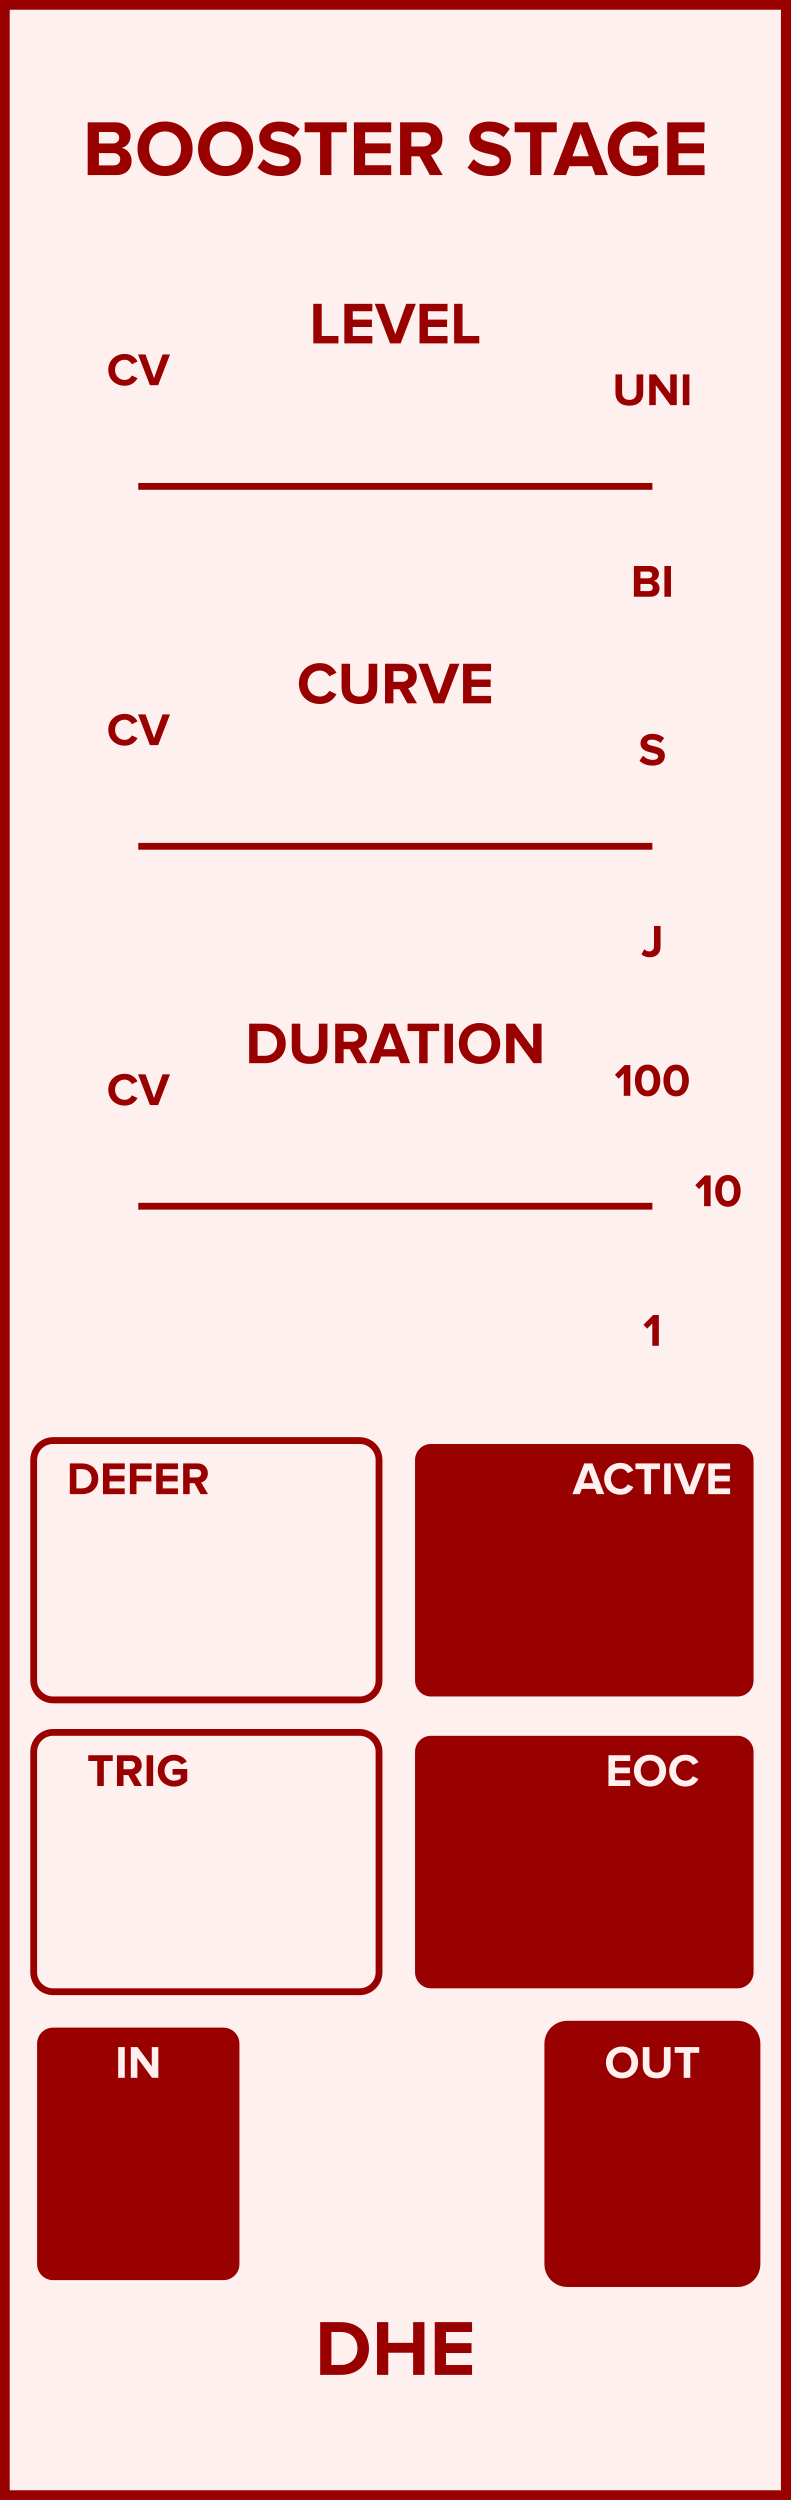
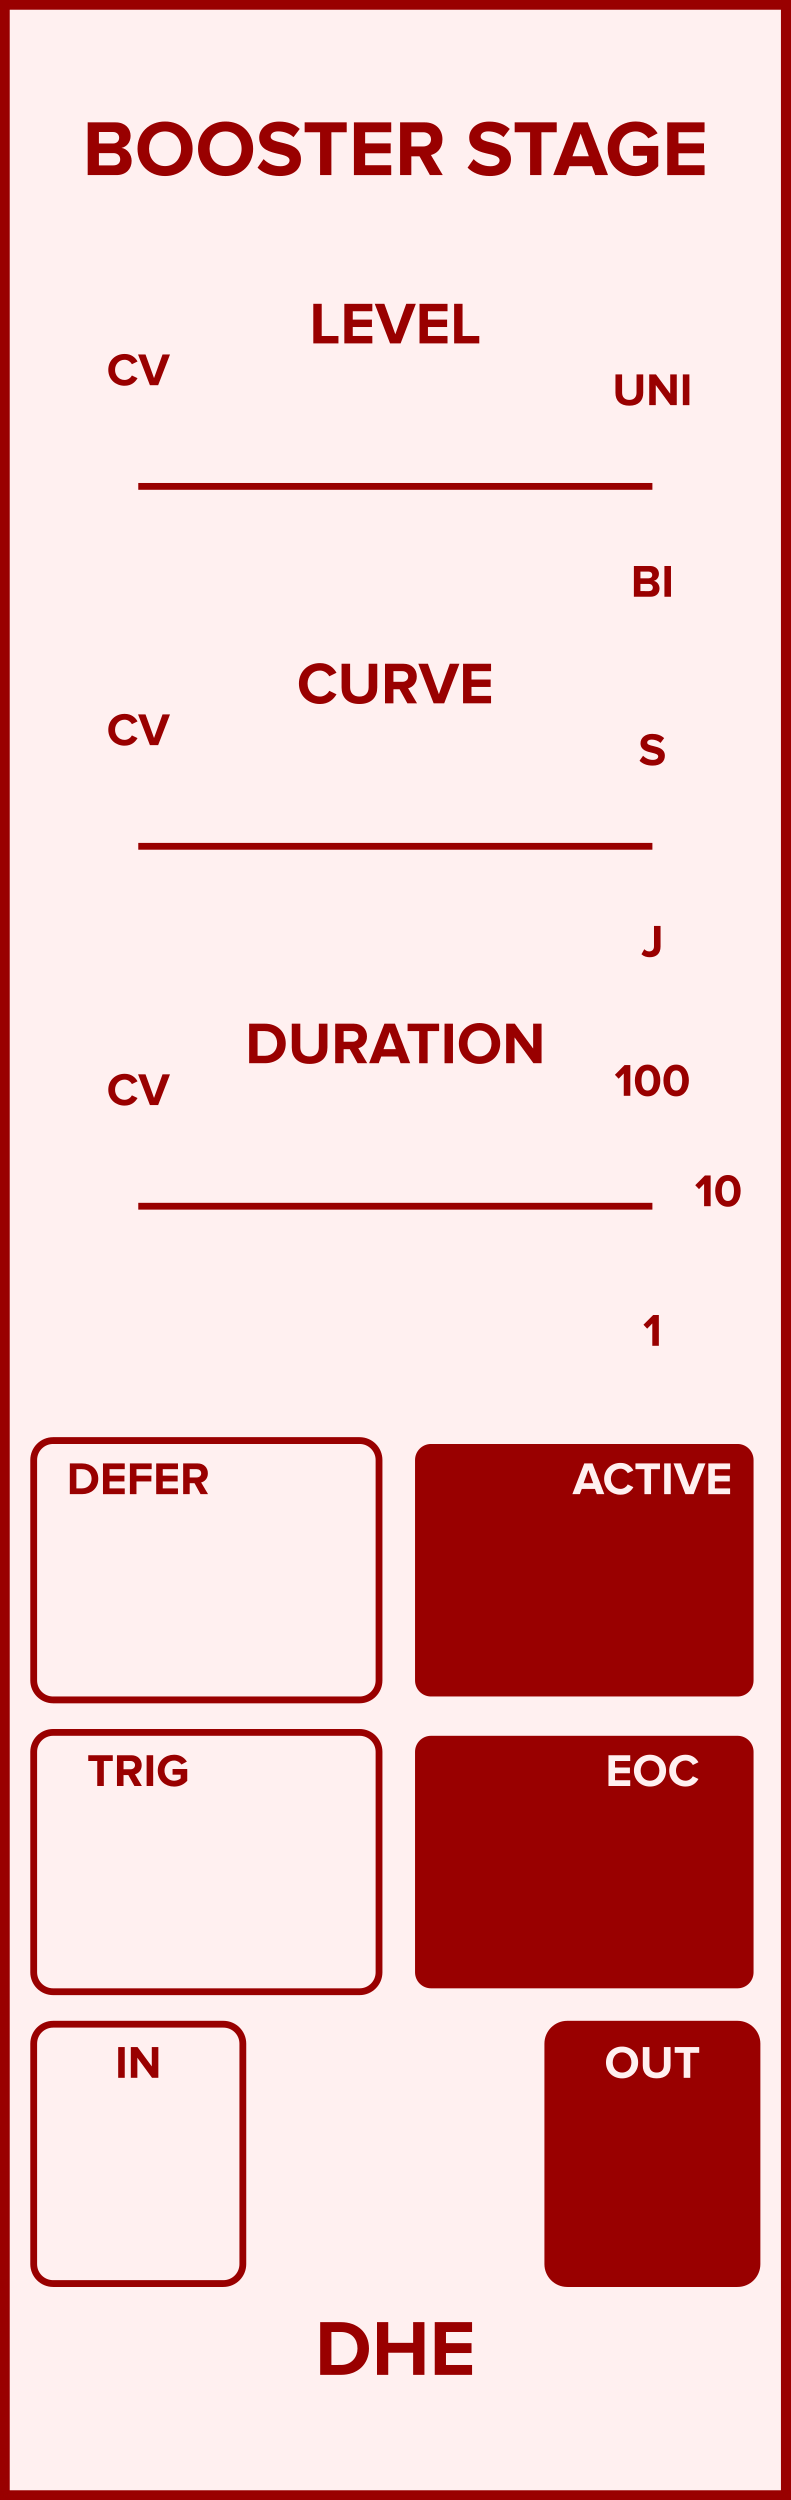
<svg xmlns="http://www.w3.org/2000/svg" id="svg66" height="379.429" width="120.0" version="1.1">
  <defs id="defs70" />
  <g id="g64" transform="scale(2.952756)">
    <path id="rect2" d="M 0,0 H 40.64 V 128.5 H 0 Z" style="fill:#fff0f0;stroke:#990000;stroke-width:1" />
    <g id="text4" style="font-weight:bold;font-size:4.064px;font-family:'Proxima Nova';text-anchor:middle;fill:#990000" aria-label="BOOSTER STAGE">
      <path id="path75" style="font-weight:bold;font-size:4.064px;font-family:'Proxima Nova';text-anchor:middle;fill:#990000" d="m 4.507,9 h 1.471 c 0.516,0 0.788,-0.325 0.788,-0.732 0,-0.341 -0.232,-0.622 -0.52,-0.666 0.256,-0.053 0.467,-0.28 0.467,-0.622 0,-0.362 -0.264,-0.691 -0.78,-0.691 h -1.426 z m 0.577,-1.626 v -0.589 h 0.723 c 0.195,0 0.317,0.126 0.317,0.297 0,0.171 -0.122,0.293 -0.317,0.293 z m 0,1.126 v -0.63 h 0.744 c 0.228,0 0.35,0.146 0.35,0.317 0,0.195 -0.13,0.313 -0.35,0.313 z" />
      <path id="path77" style="font-weight:bold;font-size:4.064px;font-family:'Proxima Nova';text-anchor:middle;fill:#990000" d="m 7.068,7.647 c 0,0.817 0.597,1.402 1.414,1.402 0.821,0 1.418,-0.585 1.418,-1.402 0,-0.817 -0.597,-1.402 -1.418,-1.402 -0.817,0 -1.414,0.585 -1.414,1.402 z m 2.239,0 c 0,0.504 -0.325,0.89 -0.825,0.89 -0.5,0 -0.821,-0.386 -0.821,-0.89 0,-0.508 0.321,-0.89 0.821,-0.89 0.5,0 0.825,0.382 0.825,0.89 z" />
      <path id="path79" style="font-weight:bold;font-size:4.064px;font-family:'Proxima Nova';text-anchor:middle;fill:#990000" d="m 10.179,7.647 c 0,0.817 0.597,1.402 1.414,1.402 0.821,0 1.418,-0.585 1.418,-1.402 0,-0.817 -0.597,-1.402 -1.418,-1.402 -0.817,0 -1.414,0.585 -1.414,1.402 z m 2.239,0 c 0,0.504 -0.325,0.89 -0.825,0.89 -0.5,0 -0.821,-0.386 -0.821,-0.89 0,-0.508 0.321,-0.89 0.821,-0.89 0.5,0 0.825,0.382 0.825,0.89 z" />
      <path id="path81" style="font-weight:bold;font-size:4.064px;font-family:'Proxima Nova';text-anchor:middle;fill:#990000" d="m 13.238,8.618 c 0.252,0.256 0.626,0.431 1.146,0.431 0.732,0 1.085,-0.374 1.085,-0.87 0,-0.614 -0.569,-0.748 -1.016,-0.853 -0.293,-0.069 -0.541,-0.126 -0.541,-0.301 0,-0.163 0.138,-0.272 0.386,-0.272 0.276,0 0.569,0.093 0.788,0.297 l 0.321,-0.423 c -0.268,-0.248 -0.626,-0.378 -1.057,-0.378 -0.638,0 -1.028,0.374 -1.028,0.825 0,0.618 0.569,0.74 1.012,0.841 0.297,0.073 0.549,0.13 0.549,0.329 0,0.154 -0.154,0.301 -0.471,0.301 -0.374,0 -0.671,-0.167 -0.862,-0.366 z" />
      <path id="path83" style="font-weight:bold;font-size:4.064px;font-family:'Proxima Nova';text-anchor:middle;fill:#990000" d="m 16.452,9 h 0.581 V 6.797 h 0.788 v -0.508 h -2.162 v 0.508 h 0.792 z" />
      <path id="path85" style="font-weight:bold;font-size:4.064px;font-family:'Proxima Nova';text-anchor:middle;fill:#990000" d="m 18.191,9 h 1.918 V 8.492 h -1.341 V 7.878 h 1.313 V 7.37 h -1.313 v -0.573 h 1.341 v -0.508 h -1.918 z" />
      <path id="path87" style="font-weight:bold;font-size:4.064px;font-family:'Proxima Nova';text-anchor:middle;fill:#990000" d="m 22.097,9 h 0.662 l -0.61,-1.032 c 0.293,-0.069 0.593,-0.325 0.593,-0.805 0,-0.504 -0.345,-0.874 -0.91,-0.874 H 20.564 V 9 H 21.142 V 8.037 h 0.423 z m 0.057,-1.837 c 0,0.228 -0.175,0.366 -0.406,0.366 H 21.142 V 6.797 h 0.606 c 0.232,0 0.406,0.138 0.406,0.366 z" />
      <path id="path89" style="font-weight:bold;font-size:4.064px;font-family:'Proxima Nova';text-anchor:middle;fill:#990000" d="m 24.033,8.618 c 0.252,0.256 0.626,0.431 1.146,0.431 0.732,0 1.085,-0.374 1.085,-0.87 0,-0.614 -0.569,-0.748 -1.016,-0.853 -0.293,-0.069 -0.541,-0.126 -0.541,-0.301 0,-0.163 0.138,-0.272 0.386,-0.272 0.276,0 0.569,0.093 0.788,0.297 l 0.321,-0.423 c -0.268,-0.248 -0.626,-0.378 -1.057,-0.378 -0.638,0 -1.028,0.374 -1.028,0.825 0,0.618 0.569,0.74 1.012,0.841 0.297,0.073 0.549,0.13 0.549,0.329 0,0.154 -0.154,0.301 -0.471,0.301 -0.374,0 -0.671,-0.167 -0.862,-0.366 z" />
      <path id="path91" style="font-weight:bold;font-size:4.064px;font-family:'Proxima Nova';text-anchor:middle;fill:#990000" d="m 27.247,9 h 0.581 V 6.797 h 0.788 v -0.508 h -2.162 v 0.508 h 0.792 z" />
      <path id="path93" style="font-weight:bold;font-size:4.064px;font-family:'Proxima Nova';text-anchor:middle;fill:#990000" d="M 30.594,9 H 31.252 L 30.208,6.289 H 29.484 L 28.436,9 h 0.658 l 0.171,-0.459 h 1.162 z M 29.846,6.866 30.268,8.033 H 29.423 Z" />
      <path id="path95" style="font-weight:bold;font-size:4.064px;font-family:'Proxima Nova';text-anchor:middle;fill:#990000" d="m 31.237,7.647 c 0,0.853 0.65,1.406 1.443,1.406 0.492,0 0.878,-0.203 1.154,-0.512 V 7.5 H 32.542 V 8.004 h 0.715 v 0.325 c -0.11,0.102 -0.337,0.207 -0.577,0.207 -0.492,0 -0.849,-0.378 -0.849,-0.89 0,-0.512 0.358,-0.89 0.849,-0.89 0.289,0 0.52,0.163 0.642,0.354 l 0.48,-0.26 c -0.203,-0.321 -0.557,-0.606 -1.122,-0.606 -0.792,0 -1.443,0.545 -1.443,1.402 z" />
      <path id="path97" style="font-weight:bold;font-size:4.064px;font-family:'Proxima Nova';text-anchor:middle;fill:#990000" d="m 34.296,9 h 1.918 V 8.492 h -1.341 V 7.878 h 1.313 V 7.37 h -1.313 v -0.573 h 1.341 v -0.508 h -1.918 z" />
    </g>
    <g id="text6" style="font-weight:bold;font-size:4.064px;font-family:'Proxima Nova';dominant-baseline:hanging;text-anchor:middle;fill:#990000" aria-label="DHE">
      <path id="path100" style="font-weight:bold;font-size:4.064px;font-family:'Proxima Nova';dominant-baseline:hanging;text-anchor:middle;fill:#990000" d="m 16.457,122.068 h 1.069 c 0.849,0 1.439,-0.536 1.439,-1.353 0,-0.817 -0.589,-1.357 -1.439,-1.357 h -1.069 z m 0.577,-0.508 v -1.695 h 0.492 c 0.557,0 0.849,0.37 0.849,0.849 0,0.459 -0.313,0.845 -0.849,0.845 z" />
      <path id="path102" style="font-weight:bold;font-size:4.064px;font-family:'Proxima Nova';dominant-baseline:hanging;text-anchor:middle;fill:#990000" d="m 21.235,122.068 h 0.581 v -2.711 h -0.581 v 1.065 h -1.28 v -1.065 h -0.577 v 2.711 h 0.577 v -1.138 h 1.28 z" />
      <path id="path104" style="font-weight:bold;font-size:4.064px;font-family:'Proxima Nova';dominant-baseline:hanging;text-anchor:middle;fill:#990000" d="m 22.346,122.068 h 1.918 v -0.508 h -1.341 v -0.614 h 1.313 v -0.508 h -1.313 v -0.573 h 1.341 v -0.508 H 22.346 Z" />
    </g>
    <path id="line8" d="M 7.107,25 H 33.533" style="stroke:#990000;stroke-width:0.35" />
    <g id="text10" style="font-weight:bold;font-size:2.371px;font-family:'Proxima Nova';text-anchor:middle;fill:#990000" aria-label="CV">
      <path id="path108" style="font-weight:bold;font-size:2.371px;font-family:'Proxima Nova';text-anchor:middle;fill:#990000" d="m 6.408,19.828 c 0.348,0 0.548,-0.192 0.661,-0.389 L 6.78,19.3 c -0.066,0.13 -0.209,0.23 -0.372,0.23 -0.287,0 -0.495,-0.22 -0.495,-0.519 0,-0.299 0.209,-0.519 0.495,-0.519 0.164,0 0.306,0.102 0.372,0.23 L 7.07,18.579 C 6.958,18.382 6.757,18.193 6.408,18.193 c -0.474,0 -0.842,0.332 -0.842,0.818 0,0.486 0.367,0.818 0.842,0.818 z" />
      <path id="path110" style="font-weight:bold;font-size:2.371px;font-family:'Proxima Nova';text-anchor:middle;fill:#990000" d="M 7.706,19.8 H 8.128 L 8.738,18.219 H 8.354 L 7.917,19.435 7.479,18.219 h -0.384 z" />
    </g>
    <g id="text12" style="font-weight:bold;font-size:3.048px;font-family:'Proxima Nova';text-anchor:middle;fill:#990000" aria-label="LEVEL">
      <path id="path113" style="font-weight:bold;font-size:3.048px;font-family:'Proxima Nova';text-anchor:middle;fill:#990000" d="m 16.104,17.65 h 1.292 v -0.381 h -0.86 v -1.652 h -0.433 z" />
      <path id="path115" style="font-weight:bold;font-size:3.048px;font-family:'Proxima Nova';text-anchor:middle;fill:#990000" d="m 17.699,17.65 h 1.439 v -0.381 h -1.006 v -0.46 h 0.985 v -0.381 h -0.985 v -0.43 h 1.006 v -0.381 h -1.439 z" />
      <path id="path117" style="font-weight:bold;font-size:3.048px;font-family:'Proxima Nova';text-anchor:middle;fill:#990000" d="m 20.049,17.65 h 0.543 l 0.783,-2.033 h -0.494 l -0.561,1.564 -0.564,-1.564 h -0.494 z" />
      <path id="path119" style="font-weight:bold;font-size:3.048px;font-family:'Proxima Nova';text-anchor:middle;fill:#990000" d="m 21.563,17.65 h 1.439 v -0.381 h -1.006 v -0.46 h 0.985 v -0.381 h -0.985 v -0.43 h 1.006 v -0.381 h -1.439 z" />
      <path id="path121" style="font-weight:bold;font-size:3.048px;font-family:'Proxima Nova';text-anchor:middle;fill:#990000" d="m 23.343,17.65 h 1.292 v -0.381 h -0.86 v -1.652 h -0.433 z" />
    </g>
    <g id="text14" style="font-weight:bold;font-size:2.371px;font-family:'Proxima Nova';text-anchor:middle;fill:#990000" aria-label="UNI">
      <path id="path124" style="font-weight:bold;font-size:2.371px;font-family:'Proxima Nova';text-anchor:middle;fill:#990000" d="m 31.634,20.194 c 0,0.389 0.232,0.659 0.714,0.659 0.481,0 0.714,-0.268 0.714,-0.661 v -0.948 h -0.344 v 0.939 c 0,0.22 -0.126,0.372 -0.37,0.372 -0.244,0 -0.372,-0.152 -0.372,-0.372 v -0.939 h -0.341 z" />
      <path id="path126" style="font-weight:bold;font-size:2.371px;font-family:'Proxima Nova';text-anchor:middle;fill:#990000" d="M 34.461,20.825 H 34.786 v -1.581 h -0.337 v 0.993 L 33.716,19.244 h -0.346 v 1.581 h 0.337 v -1.031 z" />
      <path id="path128" style="font-weight:bold;font-size:2.371px;font-family:'Proxima Nova';text-anchor:middle;fill:#990000" d="m 35.097,20.825 h 0.337 V 19.244 H 35.097 Z" />
    </g>
    <g id="text16" style="font-weight:bold;font-size:2.371px;font-family:'Proxima Nova';dominant-baseline:hanging;text-anchor:middle;fill:#990000" aria-label="BI">
      <path id="path131" style="font-weight:bold;font-size:2.371px;font-family:'Proxima Nova';dominant-baseline:hanging;text-anchor:middle;fill:#990000" d="m 32.581,30.673 h 0.858 c 0.301,0 0.46,-0.19 0.46,-0.427 0,-0.199 -0.135,-0.363 -0.303,-0.389 0.149,-0.031 0.273,-0.164 0.273,-0.363 0,-0.211 -0.154,-0.403 -0.455,-0.403 h -0.832 z m 0.337,-0.948 v -0.344 h 0.422 c 0.114,0 0.185,0.073 0.185,0.173 0,0.1 -0.071,0.171 -0.185,0.171 z m 0,0.657 v -0.367 h 0.434 c 0.133,0 0.204,0.085 0.204,0.185 0,0.114 -0.076,0.183 -0.204,0.183 z" />
      <path id="path133" style="font-weight:bold;font-size:2.371px;font-family:'Proxima Nova';dominant-baseline:hanging;text-anchor:middle;fill:#990000" d="m 34.151,30.673 h 0.337 v -1.581 h -0.337 z" />
    </g>
    <path id="line18" d="M 7.107,43.5 H 33.533" style="stroke:#990000;stroke-width:0.35" />
    <g id="text20" style="font-weight:bold;font-size:2.371px;font-family:'Proxima Nova';text-anchor:middle;fill:#990000" aria-label="CV">
      <path id="path137" style="font-weight:bold;font-size:2.371px;font-family:'Proxima Nova';text-anchor:middle;fill:#990000" d="m 6.408,38.328 c 0.348,0 0.548,-0.192 0.661,-0.389 L 6.78,37.8 c -0.066,0.13 -0.209,0.23 -0.372,0.23 -0.287,0 -0.495,-0.22 -0.495,-0.519 0,-0.299 0.209,-0.519 0.495,-0.519 0.164,0 0.306,0.102 0.372,0.23 L 7.07,37.079 C 6.958,36.882 6.757,36.693 6.408,36.693 c -0.474,0 -0.842,0.332 -0.842,0.818 0,0.486 0.367,0.818 0.842,0.818 z" />
      <path id="path139" style="font-weight:bold;font-size:2.371px;font-family:'Proxima Nova';text-anchor:middle;fill:#990000" d="M 7.706,38.3 H 8.128 L 8.738,36.719 H 8.354 L 7.917,37.935 7.479,36.719 h -0.384 z" />
    </g>
    <g id="text22" style="font-weight:bold;font-size:3.048px;font-family:'Proxima Nova';text-anchor:middle;fill:#990000" aria-label="CURVE">
      <path id="path142" style="font-weight:bold;font-size:3.048px;font-family:'Proxima Nova';text-anchor:middle;fill:#990000" d="m 16.446,36.187 c 0.448,0 0.704,-0.247 0.85,-0.5 l -0.372,-0.18 c -0.085,0.168 -0.268,0.296 -0.479,0.296 -0.369,0 -0.637,-0.283 -0.637,-0.668 0,-0.384 0.268,-0.668 0.637,-0.668 0.21,0 0.393,0.131 0.479,0.296 l 0.372,-0.183 c -0.143,-0.253 -0.402,-0.497 -0.85,-0.497 -0.61,0 -1.082,0.427 -1.082,1.052 0,0.625 0.472,1.052 1.082,1.052 z" />
      <path id="path144" style="font-weight:bold;font-size:3.048px;font-family:'Proxima Nova';text-anchor:middle;fill:#990000" d="m 17.557,35.339 c 0,0.5 0.299,0.847 0.917,0.847 0.619,0 0.917,-0.344 0.917,-0.85 v -1.219 h -0.442 v 1.207 c 0,0.283 -0.162,0.479 -0.475,0.479 -0.314,0 -0.479,-0.195 -0.479,-0.479 v -1.207 h -0.439 z" />
      <path id="path146" style="font-weight:bold;font-size:3.048px;font-family:'Proxima Nova';text-anchor:middle;fill:#990000" d="m 20.938,36.15 h 0.497 l -0.457,-0.774 c 0.219,-0.052 0.445,-0.244 0.445,-0.604 0,-0.378 -0.259,-0.655 -0.683,-0.655 h -0.951 v 2.033 h 0.433 v -0.722 h 0.317 z m 0.043,-1.378 c 0,0.171 -0.131,0.274 -0.305,0.274 h -0.454 v -0.549 h 0.454 c 0.174,0 0.305,0.104 0.305,0.274 z" />
      <path id="path148" style="font-weight:bold;font-size:3.048px;font-family:'Proxima Nova';text-anchor:middle;fill:#990000" d="m 22.288,36.15 h 0.543 l 0.783,-2.033 h -0.494 l -0.561,1.564 -0.564,-1.564 h -0.494 z" />
      <path id="path150" style="font-weight:bold;font-size:3.048px;font-family:'Proxima Nova';text-anchor:middle;fill:#990000" d="m 23.801,36.15 h 1.439 v -0.381 h -1.006 v -0.46 h 0.985 v -0.381 h -0.985 v -0.43 h 1.006 v -0.381 H 23.801 Z" />
    </g>
    <g id="text24" style="font-weight:bold;font-size:2.371px;font-family:'Proxima Nova';text-anchor:middle;fill:#990000" aria-label="S">
      <path id="path153" style="font-weight:bold;font-size:2.371px;font-family:'Proxima Nova';text-anchor:middle;fill:#990000" d="m 32.872,39.102 c 0.147,0.149 0.365,0.251 0.669,0.251 0.427,0 0.633,-0.218 0.633,-0.507 0,-0.358 -0.332,-0.436 -0.593,-0.498 -0.171,-0.04 -0.315,-0.073 -0.315,-0.175 0,-0.095 0.081,-0.159 0.225,-0.159 0.161,0 0.332,0.055 0.46,0.173 l 0.187,-0.247 c -0.156,-0.145 -0.365,-0.22 -0.616,-0.22 -0.372,0 -0.6,0.218 -0.6,0.481 0,0.36 0.332,0.431 0.59,0.491 0.173,0.043 0.32,0.076 0.32,0.192 0,0.09 -0.09,0.175 -0.275,0.175 -0.218,0 -0.391,-0.097 -0.503,-0.213 z" />
    </g>
    <g id="text26" style="font-weight:bold;font-size:2.371px;font-family:'Proxima Nova';dominant-baseline:hanging;text-anchor:middle;fill:#990000" aria-label="J">
      <path id="path156" style="font-weight:bold;font-size:2.371px;font-family:'Proxima Nova';dominant-baseline:hanging;text-anchor:middle;fill:#990000" d="m 32.971,49.048 c 0.114,0.111 0.266,0.154 0.424,0.154 0.325,0 0.557,-0.173 0.557,-0.548 v -1.062 h -0.337 v 1.057 c 0,0.154 -0.097,0.254 -0.247,0.254 -0.109,0 -0.19,-0.055 -0.251,-0.114 z" />
    </g>
    <path id="line28" d="M 7.107,62 H 33.533" style="stroke:#990000;stroke-width:0.35" />
    <g id="text30" style="font-weight:bold;font-size:2.371px;font-family:'Proxima Nova';text-anchor:middle;fill:#990000" aria-label="CV">
      <path id="path160" style="font-weight:bold;font-size:2.371px;font-family:'Proxima Nova';text-anchor:middle;fill:#990000" d="m 6.408,56.828 c 0.348,0 0.548,-0.192 0.661,-0.389 L 6.78,56.3 c -0.066,0.13 -0.209,0.23 -0.372,0.23 -0.287,0 -0.495,-0.22 -0.495,-0.519 0,-0.299 0.209,-0.519 0.495,-0.519 0.164,0 0.306,0.102 0.372,0.23 L 7.07,55.579 C 6.958,55.382 6.757,55.193 6.408,55.193 c -0.474,0 -0.842,0.332 -0.842,0.818 0,0.486 0.367,0.818 0.842,0.818 z" />
      <path id="path162" style="font-weight:bold;font-size:2.371px;font-family:'Proxima Nova';text-anchor:middle;fill:#990000" d="M 7.706,56.8 H 8.128 L 8.738,55.219 H 8.354 L 7.917,56.435 7.479,55.219 h -0.384 z" />
    </g>
    <g id="text32" style="font-weight:bold;font-size:3.048px;font-family:'Proxima Nova';text-anchor:middle;fill:#990000" aria-label="DURATION">
      <path id="path165" style="font-weight:bold;font-size:3.048px;font-family:'Proxima Nova';text-anchor:middle;fill:#990000" d="m 12.806,54.65 h 0.802 c 0.637,0 1.079,-0.402 1.079,-1.015 0,-0.613 -0.442,-1.018 -1.079,-1.018 h -0.802 z m 0.433,-0.381 v -1.271 h 0.369 c 0.418,0 0.637,0.277 0.637,0.637 0,0.344 -0.235,0.634 -0.637,0.634 z" />
      <path id="path167" style="font-weight:bold;font-size:3.048px;font-family:'Proxima Nova';text-anchor:middle;fill:#990000" d="m 14.997,53.839 c 0,0.5 0.299,0.847 0.917,0.847 0.619,0 0.917,-0.344 0.917,-0.85 v -1.219 h -0.442 v 1.207 c 0,0.283 -0.162,0.479 -0.475,0.479 -0.314,0 -0.479,-0.195 -0.479,-0.479 v -1.207 h -0.439 z" />
      <path id="path169" style="font-weight:bold;font-size:3.048px;font-family:'Proxima Nova';text-anchor:middle;fill:#990000" d="M 18.378,54.65 H 18.875 L 18.418,53.876 c 0.219,-0.052 0.445,-0.244 0.445,-0.604 0,-0.378 -0.259,-0.655 -0.683,-0.655 h -0.951 v 2.033 h 0.433 v -0.722 h 0.317 z m 0.043,-1.378 c 0,0.171 -0.131,0.274 -0.305,0.274 h -0.454 v -0.549 h 0.454 c 0.174,0 0.305,0.104 0.305,0.274 z" />
      <path id="path171" style="font-weight:bold;font-size:3.048px;font-family:'Proxima Nova';text-anchor:middle;fill:#990000" d="m 20.59,54.65 h 0.494 l -0.783,-2.033 h -0.543 l -0.786,2.033 h 0.494 l 0.128,-0.344 h 0.872 z m -0.561,-1.6 0.317,0.875 h -0.634 z" />
      <path id="path173" style="font-weight:bold;font-size:3.048px;font-family:'Proxima Nova';text-anchor:middle;fill:#990000" d="m 21.544,54.65 h 0.436 v -1.652 h 0.591 v -0.381 H 20.95 v 0.381 h 0.594 z" />
      <path id="path175" style="font-weight:bold;font-size:3.048px;font-family:'Proxima Nova';text-anchor:middle;fill:#990000" d="m 22.849,54.65 h 0.433 v -2.033 h -0.433 z" />
      <path id="path177" style="font-weight:bold;font-size:3.048px;font-family:'Proxima Nova';text-anchor:middle;fill:#990000" d="m 23.585,53.635 c 0,0.613 0.448,1.052 1.061,1.052 0.616,0 1.064,-0.439 1.064,-1.052 0,-0.613 -0.448,-1.052 -1.064,-1.052 -0.613,0 -1.061,0.439 -1.061,1.052 z m 1.679,0 c 0,0.378 -0.244,0.668 -0.619,0.668 -0.375,0 -0.616,-0.29 -0.616,-0.668 0,-0.381 0.241,-0.668 0.616,-0.668 0.375,0 0.619,0.287 0.619,0.668 z" />
      <path id="path179" style="font-weight:bold;font-size:3.048px;font-family:'Proxima Nova';text-anchor:middle;fill:#990000" d="m 27.418,54.65 h 0.418 v -2.033 h -0.433 v 1.277 L 26.461,52.617 h -0.445 v 2.033 h 0.433 v -1.326 z" />
    </g>
    <g id="text34" style="font-weight:bold;font-size:2.371px;font-family:'Proxima Nova';text-anchor:middle;fill:#990000" aria-label="100">
      <path id="path182" style="font-weight:bold;font-size:2.371px;font-family:'Proxima Nova';text-anchor:middle;fill:#990000" d="m 32.061,56.325 h 0.337 v -1.581 h -0.294 l -0.498,0.5 0.192,0.202 0.263,-0.268 z" />
      <path id="path184" style="font-weight:bold;font-size:2.371px;font-family:'Proxima Nova';text-anchor:middle;fill:#990000" d="m 32.632,55.536 c 0,0.408 0.202,0.818 0.654,0.818 0.45,0 0.654,-0.41 0.654,-0.818 0,-0.408 -0.204,-0.816 -0.654,-0.816 -0.453,0 -0.654,0.408 -0.654,0.816 z m 0.965,0 c 0,0.292 -0.085,0.519 -0.311,0.519 -0.228,0 -0.313,-0.228 -0.313,-0.519 0,-0.292 0.085,-0.517 0.313,-0.517 0.225,0 0.311,0.225 0.311,0.517 z" />
      <path id="path186" style="font-weight:bold;font-size:2.371px;font-family:'Proxima Nova';text-anchor:middle;fill:#990000" d="m 34.1,55.536 c 0,0.408 0.202,0.818 0.654,0.818 0.45,0 0.654,-0.41 0.654,-0.818 0,-0.408 -0.204,-0.816 -0.654,-0.816 -0.453,0 -0.654,0.408 -0.654,0.816 z m 0.965,0 c 0,0.292 -0.085,0.519 -0.311,0.519 -0.228,0 -0.313,-0.228 -0.313,-0.519 0,-0.292 0.085,-0.517 0.313,-0.517 0.225,0 0.311,0.225 0.311,0.517 z" />
    </g>
    <g id="text36" style="font-weight:bold;font-size:2.371px;font-family:'Proxima Nova';dominant-baseline:hanging;text-anchor:middle;fill:#990000" aria-label="1">
      <path id="path189" style="font-weight:bold;font-size:2.371px;font-family:'Proxima Nova';dominant-baseline:hanging;text-anchor:middle;fill:#990000" d="m 33.528,69.173 h 0.337 V 67.592 h -0.294 l -0.498,0.5 0.192,0.202 0.263,-0.268 z" />
    </g>
    <g id="text38" style="font-weight:bold;font-size:2.371px;font-family:'Proxima Nova';fill:#990000" aria-label="10">
      <path id="path192" style="font-weight:bold;font-size:2.371px;font-family:'Proxima Nova';fill:#990000" d="m 36.19,62 h 0.337 v -1.581 h -0.294 l -0.498,0.5 0.192,0.202 0.263,-0.268 z" />
      <path id="path194" style="font-weight:bold;font-size:2.371px;font-family:'Proxima Nova';fill:#990000" d="m 36.761,61.211 c 0,0.408 0.202,0.818 0.654,0.818 0.45,0 0.654,-0.41 0.654,-0.818 0,-0.408 -0.204,-0.816 -0.654,-0.816 -0.453,0 -0.654,0.408 -0.654,0.816 z m 0.965,0 c 0,0.292 -0.085,0.519 -0.311,0.519 -0.228,0 -0.313,-0.228 -0.313,-0.519 0,-0.292 0.085,-0.517 0.313,-0.517 0.225,0 0.311,0.225 0.311,0.517 z" />
    </g>
    <path id="rect40" d="M 2.732,74.045 H 18.482 c 0.554,0 1,0.446 1,1 V 86.375 c 0,0.554 -0.446,1 -1,1 H 2.732 c -0.554,0 -1,-0.446 -1,-1 V 75.045 c 0,-0.554 0.446,-1 1,-1 z" style="fill:#fff0f0;stroke:#990000;stroke-width:0.35" />
    <g id="text42" style="font-weight:bold;font-size:2.371px;font-family:'Proxima Nova';text-anchor:middle;fill:#990000" aria-label="DEFER">
      <path id="path198" style="font-weight:bold;font-size:2.371px;font-family:'Proxima Nova';text-anchor:middle;fill:#990000" d="m 3.589,76.8 h 0.623 c 0.495,0 0.839,-0.313 0.839,-0.789 0,-0.477 -0.344,-0.792 -0.839,-0.792 H 3.589 Z M 3.926,76.504 v -0.989 h 0.287 c 0.325,0 0.495,0.216 0.495,0.495 0,0.268 -0.183,0.493 -0.495,0.493 z" />
      <path id="path200" style="font-weight:bold;font-size:2.371px;font-family:'Proxima Nova';text-anchor:middle;fill:#990000" d="M 5.293,76.8 H 6.412 V 76.504 h -0.782 V 76.146 H 6.395 V 75.849 H 5.63 v -0.334 h 0.782 V 75.219 H 5.293 Z" />
      <path id="path202" style="font-weight:bold;font-size:2.371px;font-family:'Proxima Nova';text-anchor:middle;fill:#990000" d="M 6.677,76.8 H 7.014 V 76.146 H 7.78 V 75.849 H 7.014 v -0.334 h 0.782 V 75.219 H 6.677 Z" />
      <path id="path204" style="font-weight:bold;font-size:2.371px;font-family:'Proxima Nova';text-anchor:middle;fill:#990000" d="M 8.029,76.8 H 9.148 V 76.504 h -0.782 V 76.146 H 9.132 V 75.849 H 8.366 v -0.334 h 0.782 V 75.219 H 8.029 Z" />
      <path id="path206" style="font-weight:bold;font-size:2.371px;font-family:'Proxima Nova';text-anchor:middle;fill:#990000" d="m 10.308,76.8 h 0.386 l -0.356,-0.602 c 0.171,-0.04 0.346,-0.19 0.346,-0.469 0,-0.294 -0.202,-0.51 -0.531,-0.51 H 9.414 v 1.581 h 0.337 v -0.562 h 0.247 z m 0.033,-1.072 c 0,0.133 -0.102,0.213 -0.237,0.213 H 9.75 v -0.427 h 0.353 c 0.135,0 0.237,0.081 0.237,0.213 z" />
    </g>
    <path id="rect44" d="m 22.158,74.045 h 15.75 c 0.554,0 1,0.446 1,1 V 86.375 c 0,0.554 -0.446,1 -1,1 h -15.75 c -0.554,0 -1,-0.446 -1,-1 V 75.045 c 0,-0.554 0.446,-1 1,-1 z" style="fill:#990000;stroke:#fff0f0;stroke-width:0.35" />
    <g id="text46" style="font-weight:bold;font-size:2.371px;font-family:'Proxima Nova';text-anchor:middle;fill:#fff0f0" aria-label="ACTIVE">
      <path id="path210" style="font-weight:bold;font-size:2.371px;font-family:'Proxima Nova';text-anchor:middle;fill:#fff0f0" d="m 30.678,76.8 h 0.384 l -0.609,-1.581 h -0.422 l -0.612,1.581 h 0.384 l 0.1,-0.268 h 0.678 z m -0.436,-1.245 0.247,0.68 h -0.493 z" />
      <path id="path212" style="font-weight:bold;font-size:2.371px;font-family:'Proxima Nova';text-anchor:middle;fill:#fff0f0" d="m 31.895,76.828 c 0.348,0 0.548,-0.192 0.661,-0.389 l -0.289,-0.14 c -0.066,0.13 -0.209,0.23 -0.372,0.23 -0.287,0 -0.495,-0.22 -0.495,-0.519 0,-0.299 0.209,-0.519 0.495,-0.519 0.164,0 0.306,0.102 0.372,0.23 l 0.289,-0.142 c -0.111,-0.197 -0.313,-0.386 -0.661,-0.386 -0.474,0 -0.842,0.332 -0.842,0.818 0,0.486 0.367,0.818 0.842,0.818 z" />
      <path id="path214" style="font-weight:bold;font-size:2.371px;font-family:'Proxima Nova';text-anchor:middle;fill:#fff0f0" d="m 33.124,76.8 h 0.339 v -1.285 h 0.46 v -0.296 h -1.261 v 0.296 h 0.462 z" />
      <path id="path216" style="font-weight:bold;font-size:2.371px;font-family:'Proxima Nova';text-anchor:middle;fill:#fff0f0" d="m 34.139,76.8 h 0.337 v -1.581 h -0.337 z" />
      <path id="path218" style="font-weight:bold;font-size:2.371px;font-family:'Proxima Nova';text-anchor:middle;fill:#fff0f0" d="m 35.23,76.8 h 0.422 l 0.609,-1.581 H 35.878 L 35.441,76.435 35.003,75.219 h -0.384 z" />
      <path id="path220" style="font-weight:bold;font-size:2.371px;font-family:'Proxima Nova';text-anchor:middle;fill:#fff0f0" d="m 36.408,76.8 h 1.119 V 76.504 h -0.782 v -0.358 h 0.766 v -0.296 h -0.766 v -0.334 h 0.782 v -0.296 h -1.119 z" />
    </g>
    <path id="rect48" d="M 2.732,89.045 H 18.482 c 0.554,0 1,0.446 1,1 V 101.375 c 0,0.554 -0.446,1 -1,1 H 2.732 c -0.554,0 -1,-0.446 -1,-1 V 90.045 c 0,-0.554 0.446,-1 1,-1 z" style="fill:#fff0f0;stroke:#990000;stroke-width:0.35" />
    <g id="text50" style="font-weight:bold;font-size:2.371px;font-family:'Proxima Nova';text-anchor:middle;fill:#990000" aria-label="TRIG">
      <path id="path224" style="font-weight:bold;font-size:2.371px;font-family:'Proxima Nova';text-anchor:middle;fill:#990000" d="M 4.998,91.8 H 5.337 V 90.515 H 5.797 V 90.219 H 4.536 v 0.296 h 0.462 z" />
      <path id="path226" style="font-weight:bold;font-size:2.371px;font-family:'Proxima Nova';text-anchor:middle;fill:#990000" d="m 6.907,91.8 h 0.386 l -0.356,-0.602 c 0.171,-0.04 0.346,-0.19 0.346,-0.469 0,-0.294 -0.202,-0.51 -0.531,-0.51 h -0.74 v 1.581 h 0.337 v -0.562 h 0.247 z m 0.033,-1.072 c 0,0.133 -0.102,0.213 -0.237,0.213 H 6.35 v -0.427 h 0.353 c 0.135,0 0.237,0.081 0.237,0.213 z" />
      <path id="path228" style="font-weight:bold;font-size:2.371px;font-family:'Proxima Nova';text-anchor:middle;fill:#990000" d="M 7.536,91.8 H 7.873 V 90.219 H 7.536 Z" />
      <path id="path230" style="font-weight:bold;font-size:2.371px;font-family:'Proxima Nova';text-anchor:middle;fill:#990000" d="m 8.109,91.011 c 0,0.498 0.379,0.82 0.842,0.82 0.287,0 0.512,-0.119 0.673,-0.299 V 90.925 H 8.87 v 0.294 h 0.417 v 0.19 c -0.064,0.059 -0.197,0.121 -0.337,0.121 -0.287,0 -0.495,-0.22 -0.495,-0.519 0,-0.299 0.209,-0.519 0.495,-0.519 0.168,0 0.303,0.095 0.375,0.206 L 9.605,90.546 c -0.119,-0.187 -0.325,-0.353 -0.654,-0.353 -0.462,0 -0.842,0.318 -0.842,0.818 z" />
    </g>
    <path id="rect52" d="m 22.158,89.045 h 15.75 c 0.554,0 1,0.446 1,1 V 101.375 c 0,0.554 -0.446,1 -1,1 h -15.75 c -0.554,0 -1,-0.446 -1,-1 V 90.045 c 0,-0.554 0.446,-1 1,-1 z" style="fill:#990000;stroke:#fff0f0;stroke-width:0.35" />
    <g id="text54" style="font-weight:bold;font-size:2.371px;font-family:'Proxima Nova';text-anchor:middle;fill:#fff0f0" aria-label="EOC">
      <path id="path234" style="font-weight:bold;font-size:2.371px;font-family:'Proxima Nova';text-anchor:middle;fill:#fff0f0" d="m 31.275,91.8 h 1.119 V 91.504 h -0.782 v -0.358 h 0.766 v -0.296 h -0.766 v -0.334 h 0.782 v -0.296 h -1.119 z" />
      <path id="path236" style="font-weight:bold;font-size:2.371px;font-family:'Proxima Nova';text-anchor:middle;fill:#fff0f0" d="m 32.584,91.011 c 0,0.477 0.348,0.818 0.825,0.818 0.479,0 0.827,-0.341 0.827,-0.818 0,-0.477 -0.348,-0.818 -0.827,-0.818 -0.477,0 -0.825,0.341 -0.825,0.818 z m 1.306,0 c 0,0.294 -0.19,0.519 -0.481,0.519 -0.292,0 -0.479,-0.225 -0.479,-0.519 0,-0.296 0.187,-0.519 0.479,-0.519 0.292,0 0.481,0.223 0.481,0.519 z" />
      <path id="path238" style="font-weight:bold;font-size:2.371px;font-family:'Proxima Nova';text-anchor:middle;fill:#fff0f0" d="m 35.24,91.828 c 0.348,0 0.548,-0.192 0.661,-0.389 l -0.289,-0.14 c -0.066,0.13 -0.209,0.23 -0.372,0.23 -0.287,0 -0.495,-0.22 -0.495,-0.519 0,-0.299 0.209,-0.519 0.495,-0.519 0.164,0 0.306,0.102 0.372,0.23 l 0.289,-0.142 c -0.111,-0.197 -0.313,-0.386 -0.661,-0.386 -0.474,0 -0.842,0.332 -0.842,0.818 0,0.486 0.367,0.818 0.842,0.818 z" />
    </g>
-     <path id="rect56" d="m 2.732,104.045 h 8.75 c 0.554,0 1,0.446 1,1 v 11.33 c 0,0.554 -0.446,1 -1,1 H 2.732 c -0.554,0 -1,-0.446 -1,-1 v -11.33 c 0,-0.554 0.446,-1 1,-1 z" style="fill:#990000;stroke:#fff0f0;stroke-width:0.35" />
-     <g id="text58" style="font-weight:bold;font-size:2.371px;font-family:'Proxima Nova';text-anchor:middle;fill:#fff0f0" aria-label="IN">
-       <path id="path242" style="font-weight:bold;font-size:2.371px;font-family:'Proxima Nova';text-anchor:middle;fill:#fff0f0" d="m 6.075,106.8 h 0.337 v -1.581 H 6.075 Z" />
-       <path id="path244" style="font-weight:bold;font-size:2.371px;font-family:'Proxima Nova';text-anchor:middle;fill:#fff0f0" d="m 7.814,106.8 h 0.325 v -1.581 H 7.802 v 0.993 l -0.733,-0.993 H 6.724 V 106.8 H 7.06 v -1.031 z" />
+     <path id="rect56" d="m 2.732,104.045 h 8.75 c 0.554,0 1,0.446 1,1 v 11.33 c 0,0.554 -0.446,1 -1,1 H 2.732 c -0.554,0 -1,-0.446 -1,-1 v -11.33 c 0,-0.554 0.446,-1 1,-1 z" style="fill:#fff0f0;stroke:#990000;stroke-width:0.35" />
+     <g id="text58" style="font-weight:bold;font-size:2.371px;font-family:'Proxima Nova';text-anchor:middle;fill:#990000" aria-label="IN">
+       <path id="path242" style="font-weight:bold;font-size:2.371px;font-family:'Proxima Nova';text-anchor:middle;fill:#990000" d="m 6.075,106.8 h 0.337 v -1.581 H 6.075 Z" />
+       <path id="path244" style="font-weight:bold;font-size:2.371px;font-family:'Proxima Nova';text-anchor:middle;fill:#990000" d="m 7.814,106.8 h 0.325 v -1.581 H 7.802 v 0.993 l -0.733,-0.993 H 6.724 V 106.8 H 7.06 v -1.031 z" />
    </g>
    <path id="rect60" d="m 29.158,104.045 h 8.75 c 0.554,0 1,0.446 1,1 v 11.33 c 0,0.554 -0.446,1 -1,1 h -8.75 c -0.554,0 -1,-0.446 -1,-1 v -11.33 c 0,-0.554 0.446,-1 1,-1 z" style="fill:#990000;stroke:#990000;stroke-width:0.35" />
    <g id="text62" style="font-weight:bold;font-size:2.371px;font-family:'Proxima Nova';text-anchor:middle;fill:#fff0f0" aria-label="OUT">
      <path id="path248" style="font-weight:bold;font-size:2.371px;font-family:'Proxima Nova';text-anchor:middle;fill:#fff0f0" d="m 31.148,106.011 c 0,0.477 0.348,0.818 0.825,0.818 0.479,0 0.827,-0.341 0.827,-0.818 0,-0.476 -0.348,-0.818 -0.827,-0.818 -0.477,0 -0.825,0.341 -0.825,0.818 z m 1.306,0 c 0,0.294 -0.19,0.519 -0.481,0.519 -0.292,0 -0.479,-0.225 -0.479,-0.519 0,-0.296 0.187,-0.519 0.479,-0.519 0.292,0 0.481,0.223 0.481,0.519 z" />
      <path id="path250" style="font-weight:bold;font-size:2.371px;font-family:'Proxima Nova';text-anchor:middle;fill:#fff0f0" d="m 33.039,106.169 c 0,0.389 0.232,0.659 0.714,0.659 0.481,0 0.714,-0.268 0.714,-0.661 v -0.948 h -0.344 v 0.939 c 0,0.22 -0.126,0.372 -0.37,0.372 -0.244,0 -0.372,-0.152 -0.372,-0.372 v -0.939 h -0.341 z" />
      <path id="path252" style="font-weight:bold;font-size:2.371px;font-family:'Proxima Nova';text-anchor:middle;fill:#fff0f0" d="m 35.141,106.8 h 0.339 v -1.285 h 0.46 v -0.296 h -1.261 v 0.296 h 0.462 z" />
    </g>
  </g>
</svg>
